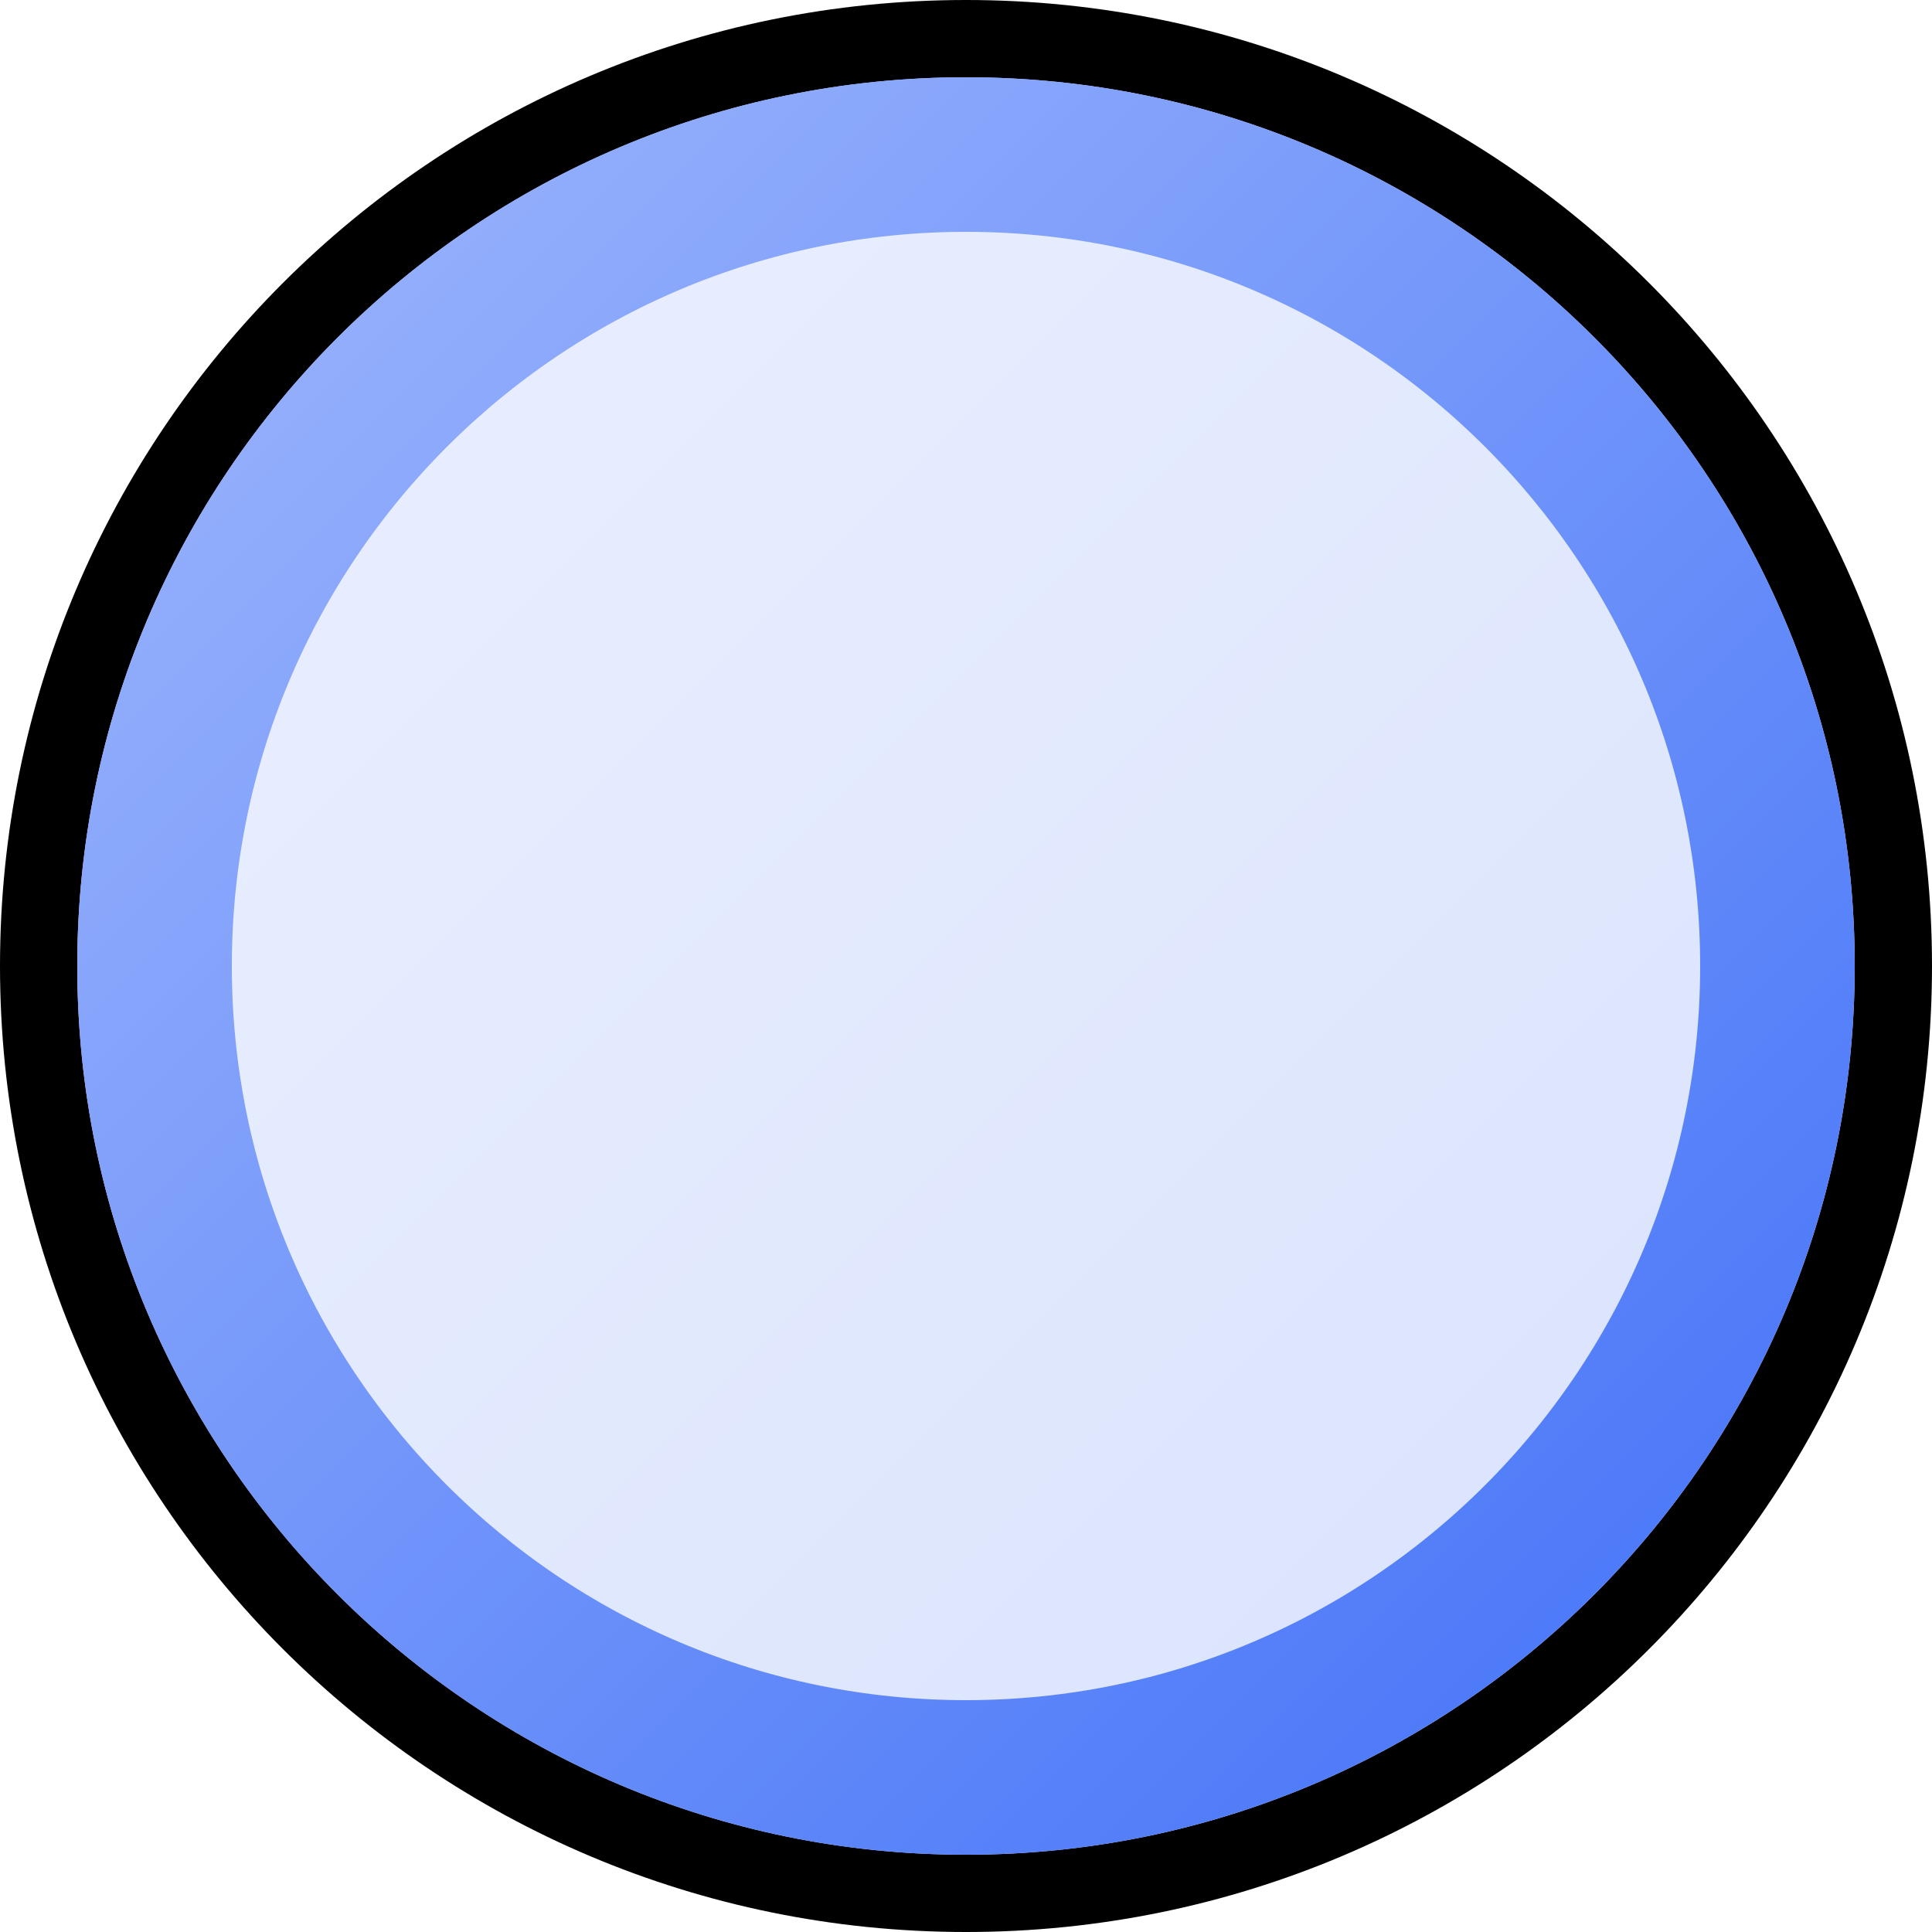
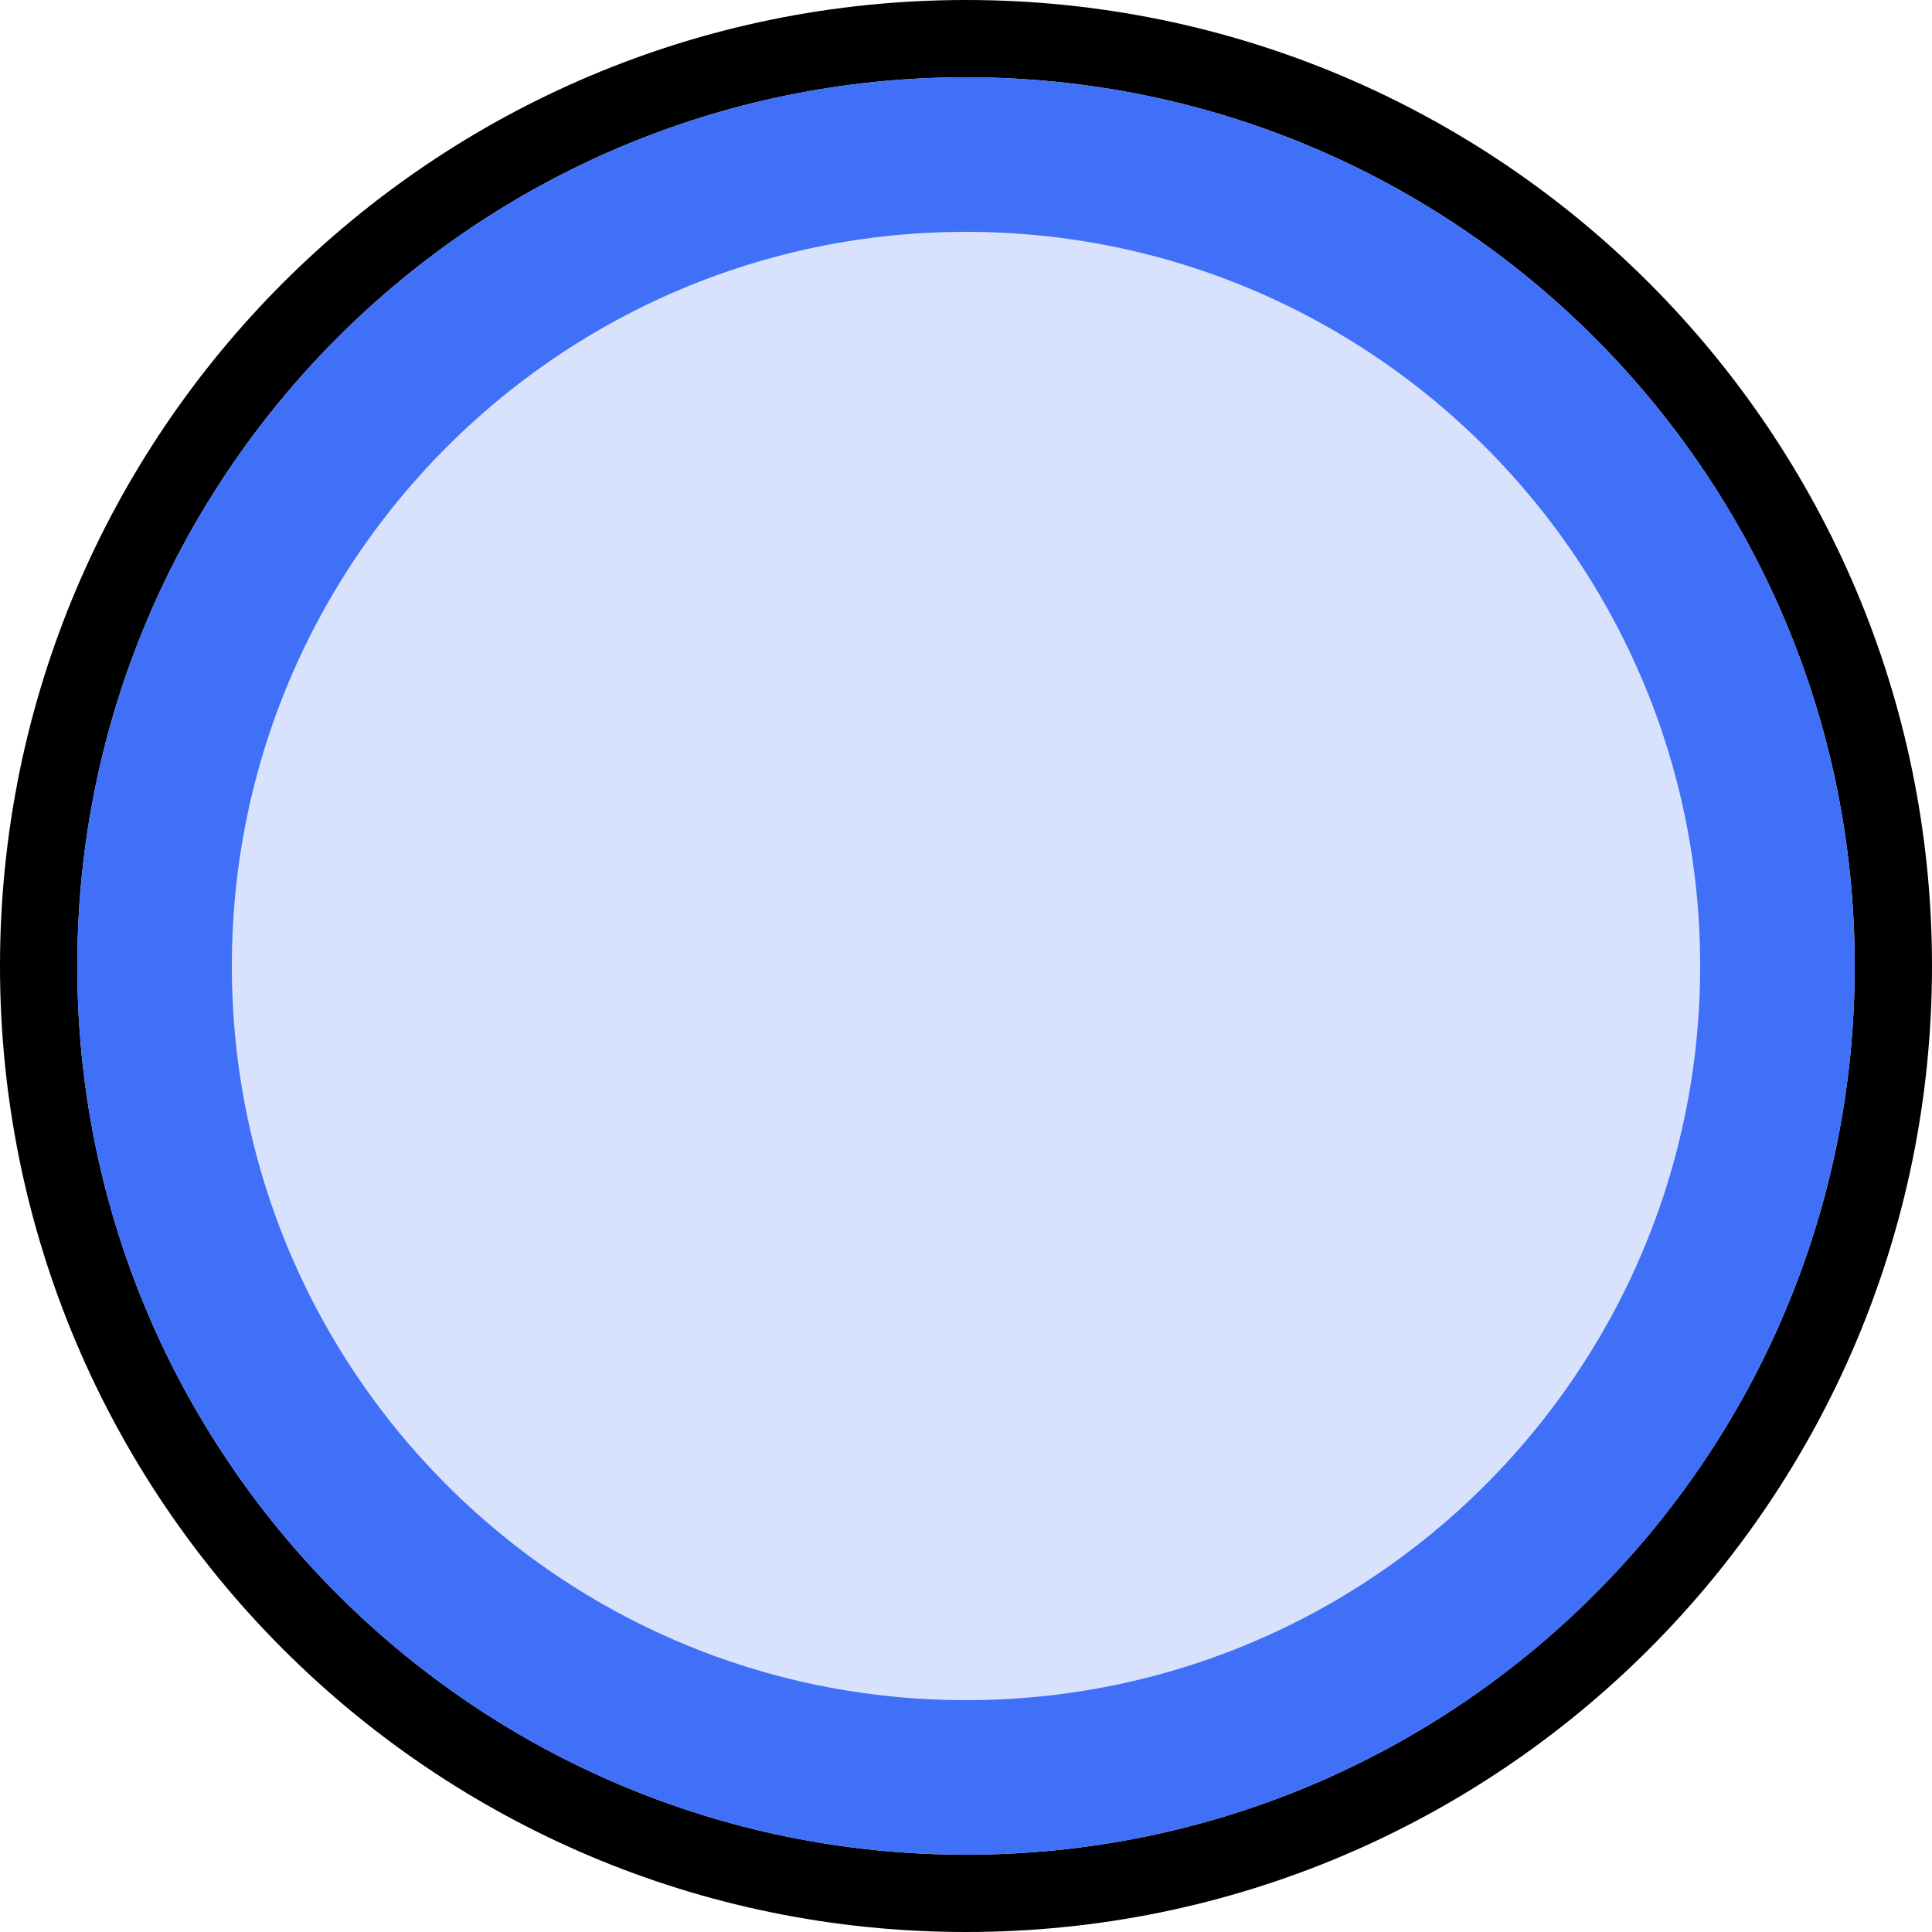
<svg xmlns="http://www.w3.org/2000/svg" width="50" height="50" viewBox="0 0 50 50" fill="none">
  <path d="M25 49C38.255 49 49 38.255 49 25C49 11.745 38.255 1 25 1C11.745 1 1 11.745 1 25C1 38.255 11.745 49 25 49Z" fill="#4070F8" fill-opacity="0.2" stroke="black" stroke-width="2" />
  <path d="M25 46C36.598 46 46 36.598 46 25C46 13.402 36.598 4 25 4C13.402 4 4 13.402 4 25C4 36.598 13.402 46 25 46Z" stroke="#4070F8" stroke-width="4" />
-   <path d="M25 48C37.703 48 48 37.703 48 25C48 12.297 37.703 2 25 2C12.297 2 2 12.297 2 25C2 37.703 12.297 48 25 48Z" fill="url(#paint0_linear)" fill-opacity="0.5" />
-   <defs>
-     <linearGradient id="paint0_linear" x1="2" y1="2" x2="48" y2="48" gradientUnits="userSpaceOnUse">
-       <stop stop-color="white" />
-       <stop offset="1" stop-color="white" stop-opacity="0" />
-     </linearGradient>
-   </defs>
</svg>
